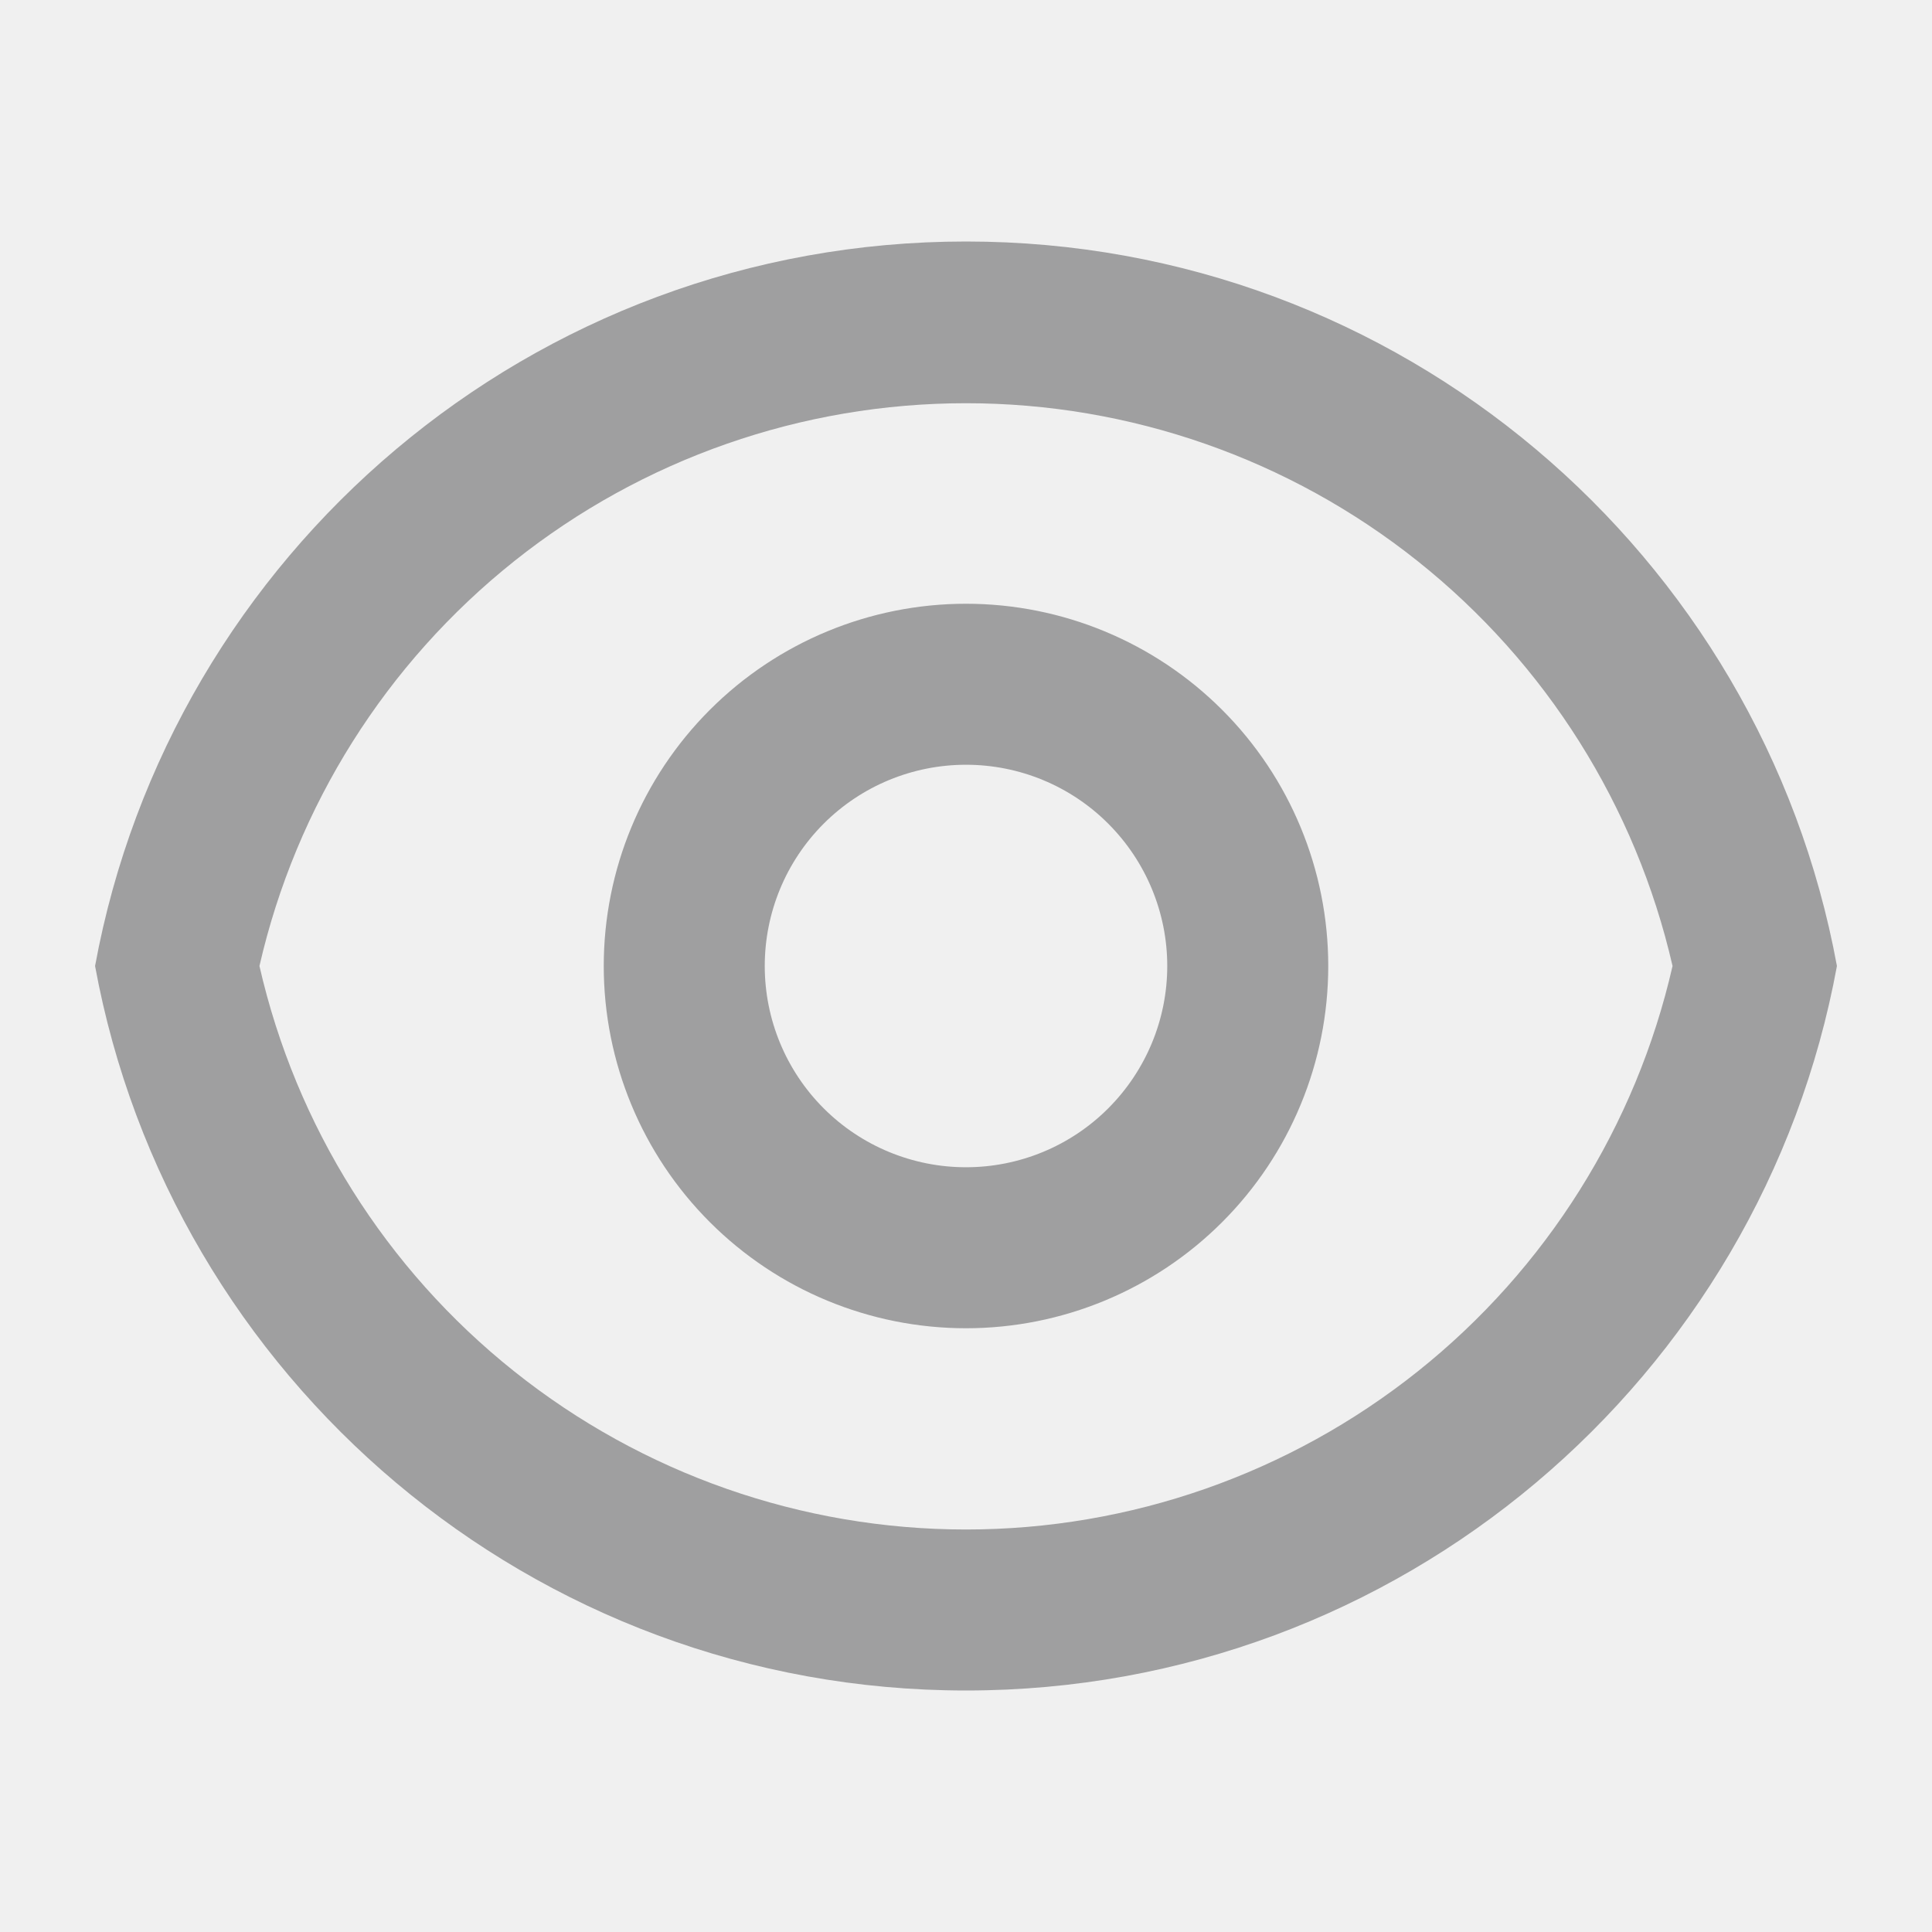
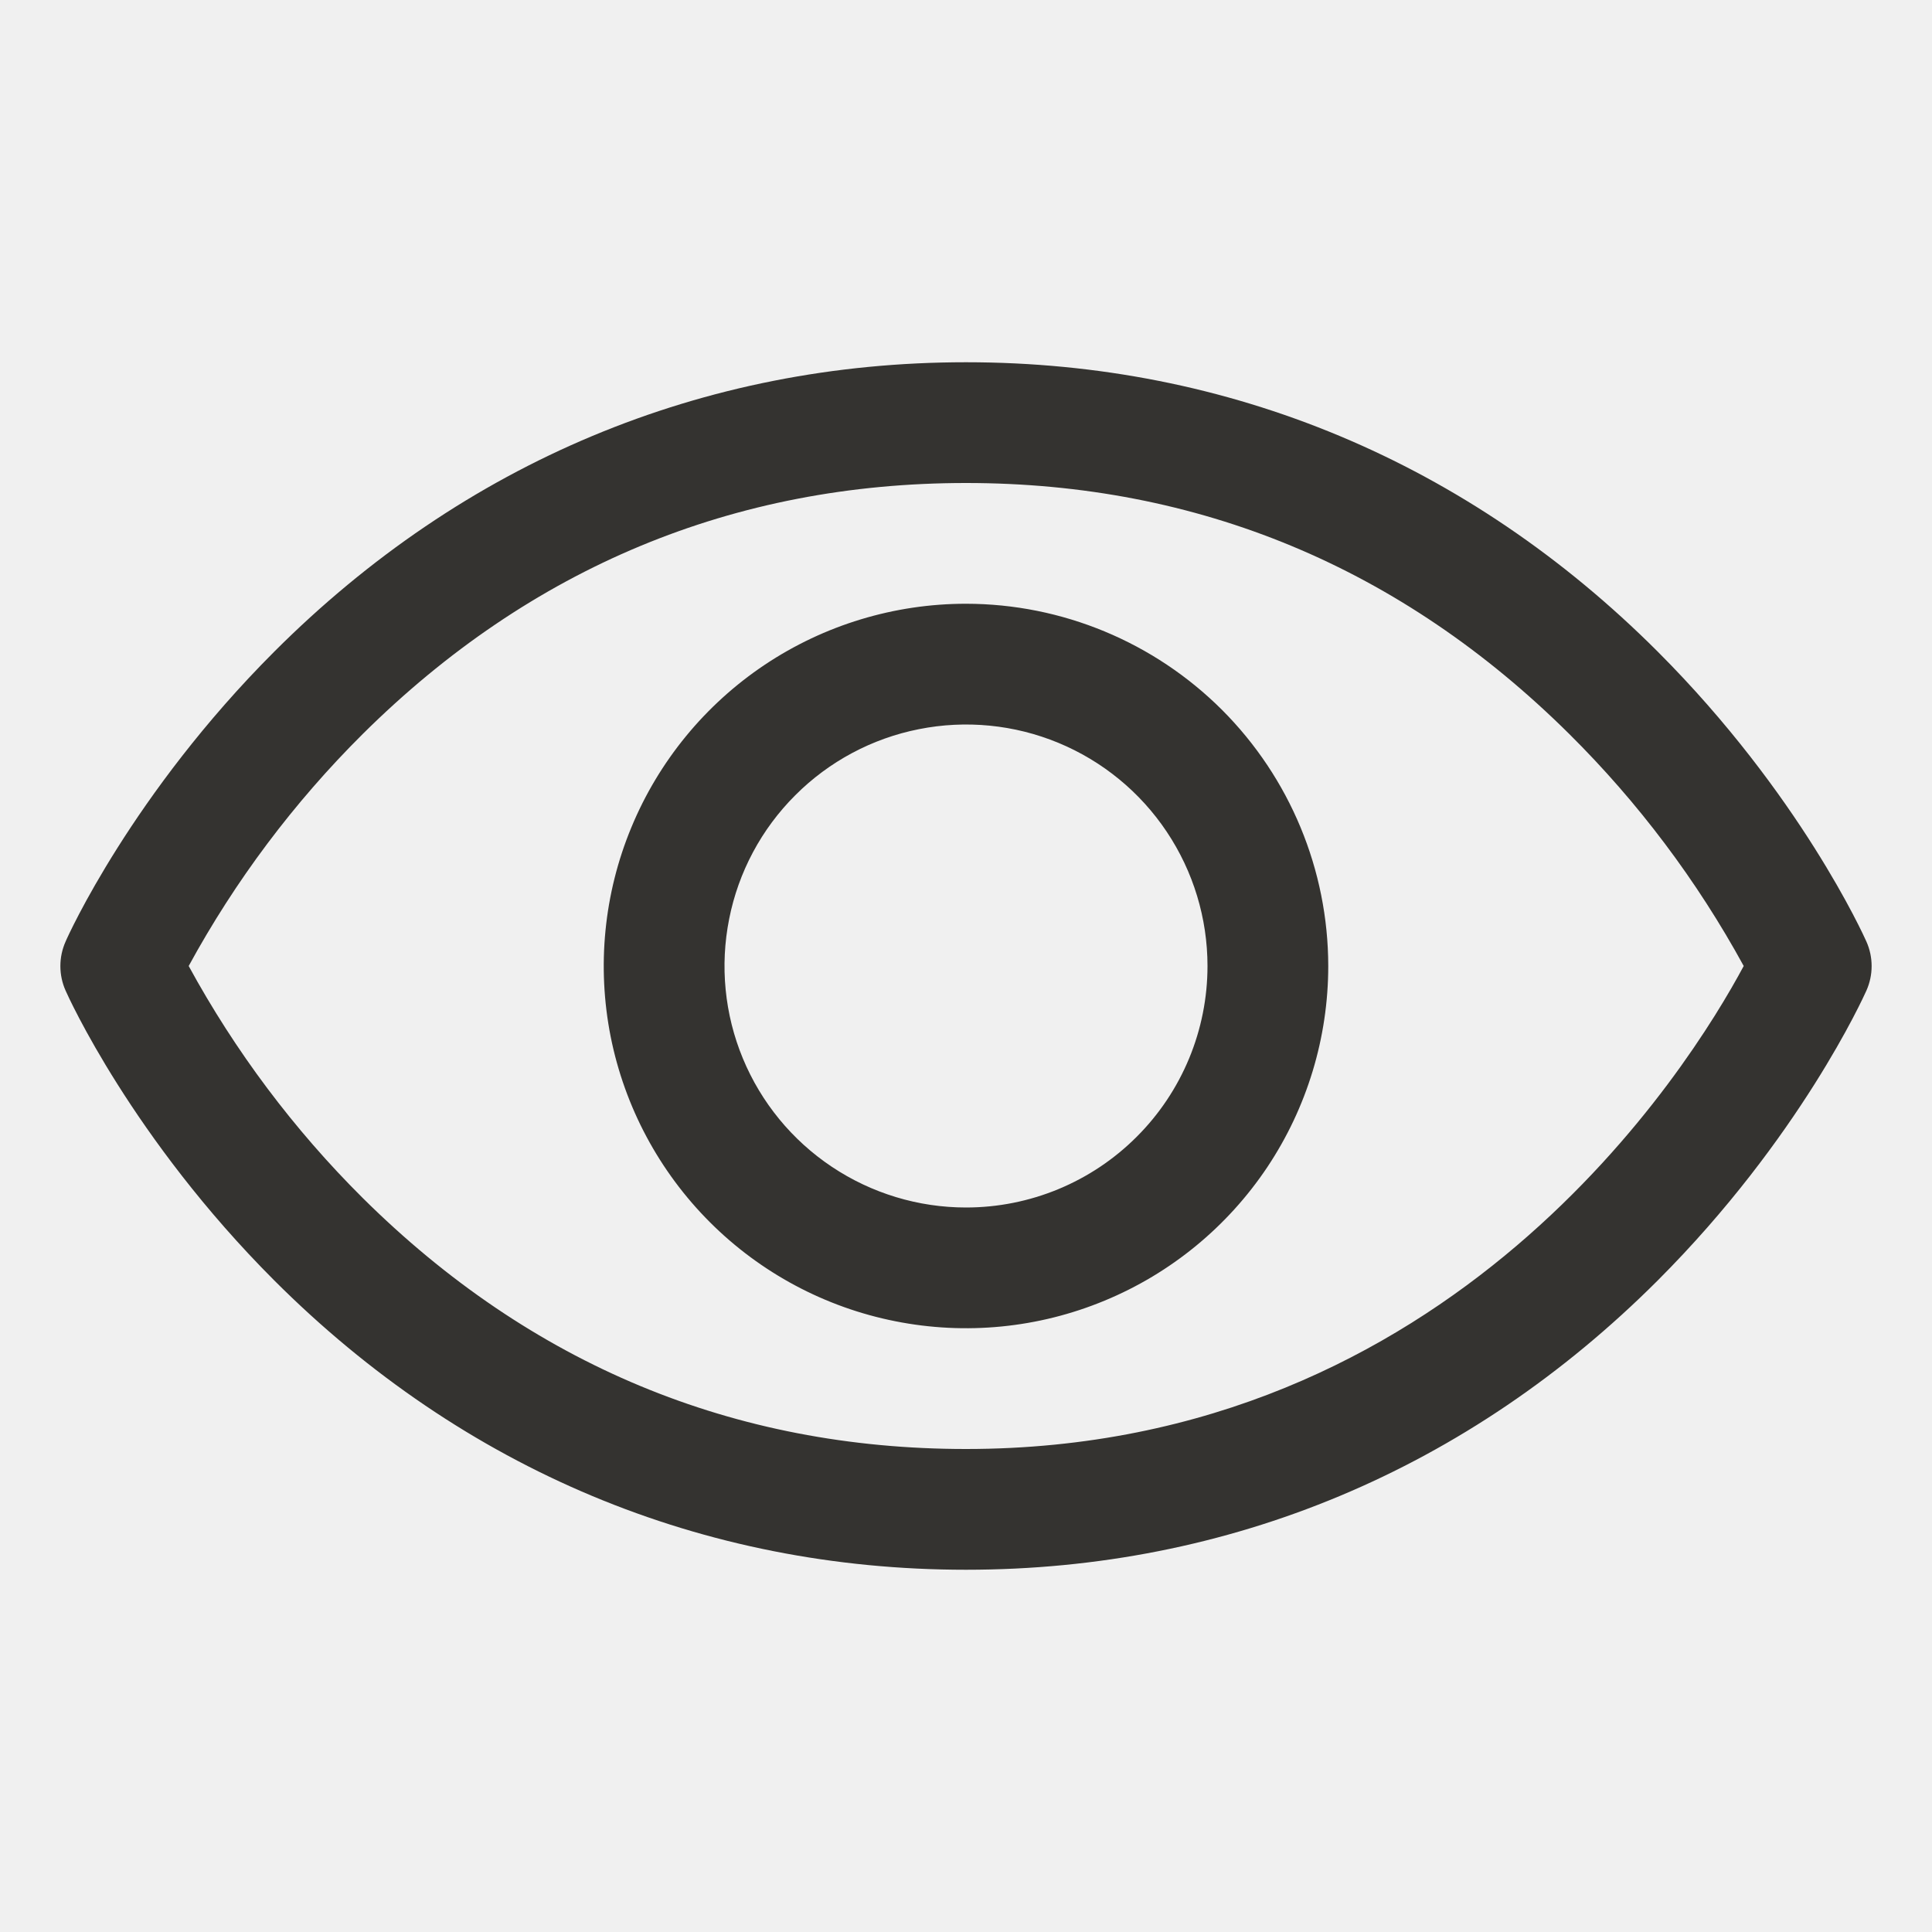
<svg xmlns="http://www.w3.org/2000/svg" width="24" height="24" viewBox="0 0 24 24" fill="none">
-   <g opacity="0.6" clip-path="url(#clip0_2708_4694)">
-     <path d="M12 3C17.392 3 21.878 6.88 22.819 12C21.879 17.12 17.392 21 12 21C6.608 21 2.122 17.12 1.181 12C2.121 6.88 6.608 3 12 3ZM12 19C14.039 19 16.018 18.307 17.613 17.035C19.207 15.764 20.323 13.988 20.777 12C20.321 10.013 19.205 8.24 17.61 6.97C16.016 5.7 14.038 5.009 12 5.009C9.961 5.009 7.983 5.7 6.389 6.97C4.795 8.24 3.678 10.013 3.223 12C3.677 13.988 4.792 15.764 6.387 17.035C7.981 18.307 9.96 19 12 19ZM12 16.5C10.806 16.5 9.662 16.026 8.818 15.182C7.974 14.338 7.5 13.194 7.5 12C7.5 10.806 7.974 9.662 8.818 8.818C9.662 7.974 10.806 7.5 12 7.5C13.193 7.5 14.338 7.974 15.182 8.818C16.026 9.662 16.5 10.806 16.5 12C16.5 13.194 16.026 14.338 15.182 15.182C14.338 16.026 13.193 16.5 12 16.5ZM12 14.5C12.663 14.5 13.299 14.237 13.767 13.768C14.236 13.299 14.5 12.663 14.5 12C14.5 11.337 14.236 10.701 13.767 10.232C13.299 9.763 12.663 9.5 12 9.5C11.337 9.5 10.701 9.763 10.232 10.232C9.763 10.701 9.5 11.337 9.5 12C9.5 12.663 9.763 13.299 10.232 13.768C10.701 14.237 11.337 14.5 12 14.5Z" fill="#69696B" />
-   </g>
-   <defs>
-     <clipPath id="clip0_2708_4694">
-       <rect width="24" height="24" fill="white" />
-     </clipPath>
-   </defs>
+   <path d="M23.185 11.696C23.152 11.622 22.358 9.861 20.593 8.095C18.241 5.743 15.27 4.5 12 4.5C8.73 4.5 5.759 5.743 3.407 8.095C1.642 9.861 0.844 11.625 0.815 11.696C0.772 11.792 0.75 11.896 0.75 12.001C0.75 12.106 0.772 12.21 0.815 12.306C0.847 12.38 1.642 14.14 3.407 15.906C5.759 18.257 8.73 19.5 12 19.5C15.27 19.5 18.241 18.257 20.593 15.906C22.358 14.14 23.152 12.38 23.185 12.306C23.228 12.21 23.25 12.106 23.25 12.001C23.25 11.896 23.228 11.792 23.185 11.696ZM12 18C9.114 18 6.593 16.951 4.507 14.883C3.65 14.031 2.922 13.06 2.344 12C2.922 10.94 3.65 9.969 4.507 9.117C6.593 7.049 9.114 6 12 6C14.886 6 17.407 7.049 19.493 9.117C20.351 9.968 21.081 10.939 21.661 12C20.985 13.262 18.04 18 12 18ZM12 7.5C11.11 7.5 10.24 7.764 9.5 8.258C8.76 8.753 8.183 9.456 7.843 10.278C7.502 11.1 7.413 12.005 7.586 12.878C7.76 13.751 8.189 14.553 8.818 15.182C9.447 15.811 10.249 16.24 11.122 16.413C11.995 16.587 12.9 16.498 13.722 16.157C14.544 15.817 15.247 15.24 15.742 14.5C16.236 13.76 16.5 12.89 16.5 12C16.499 10.807 16.024 9.663 15.181 8.819C14.337 7.976 13.193 7.501 12 7.5ZM12 15C11.407 15 10.827 14.824 10.333 14.494C9.84 14.165 9.455 13.696 9.228 13.148C9.001 12.6 8.942 11.997 9.058 11.415C9.173 10.833 9.459 10.298 9.879 9.879C10.298 9.459 10.833 9.173 11.415 9.058C11.997 8.942 12.6 9.001 13.148 9.228C13.696 9.455 14.165 9.84 14.494 10.333C14.824 10.827 15 11.407 15 12C15 12.796 14.684 13.559 14.121 14.121C13.559 14.684 12.796 15 12 15Z" fill="#343330" />
</svg>
